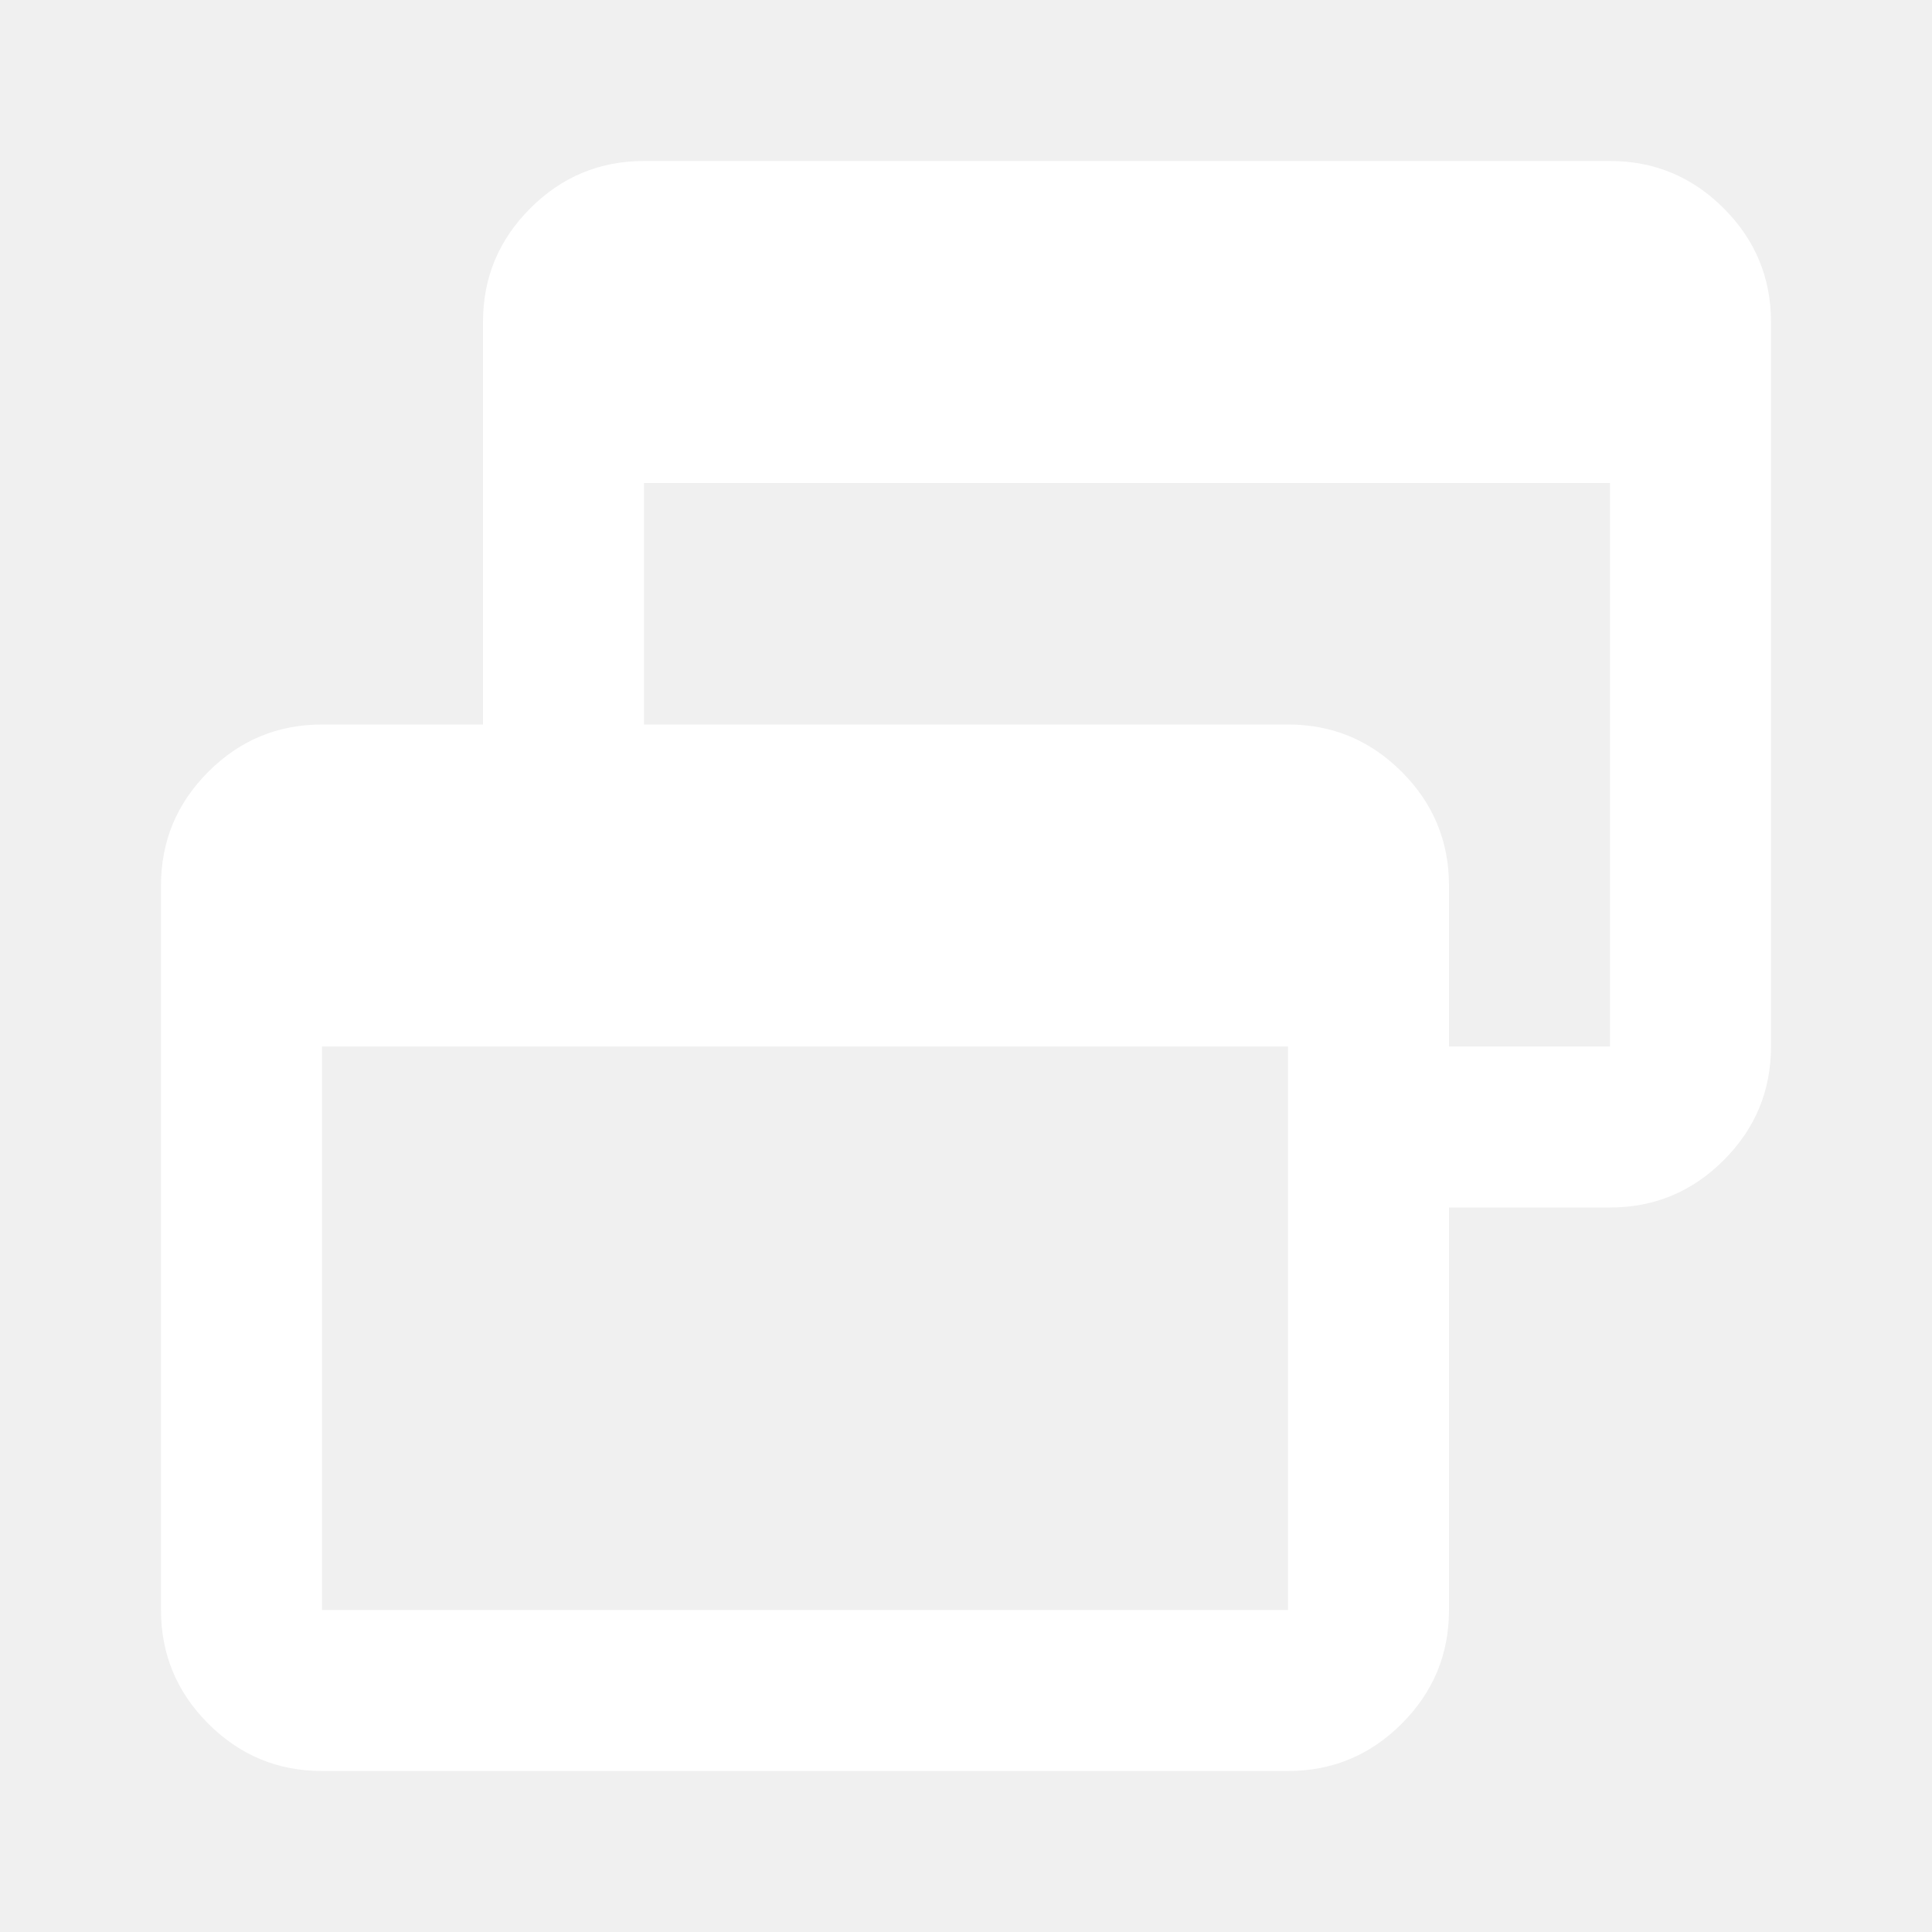
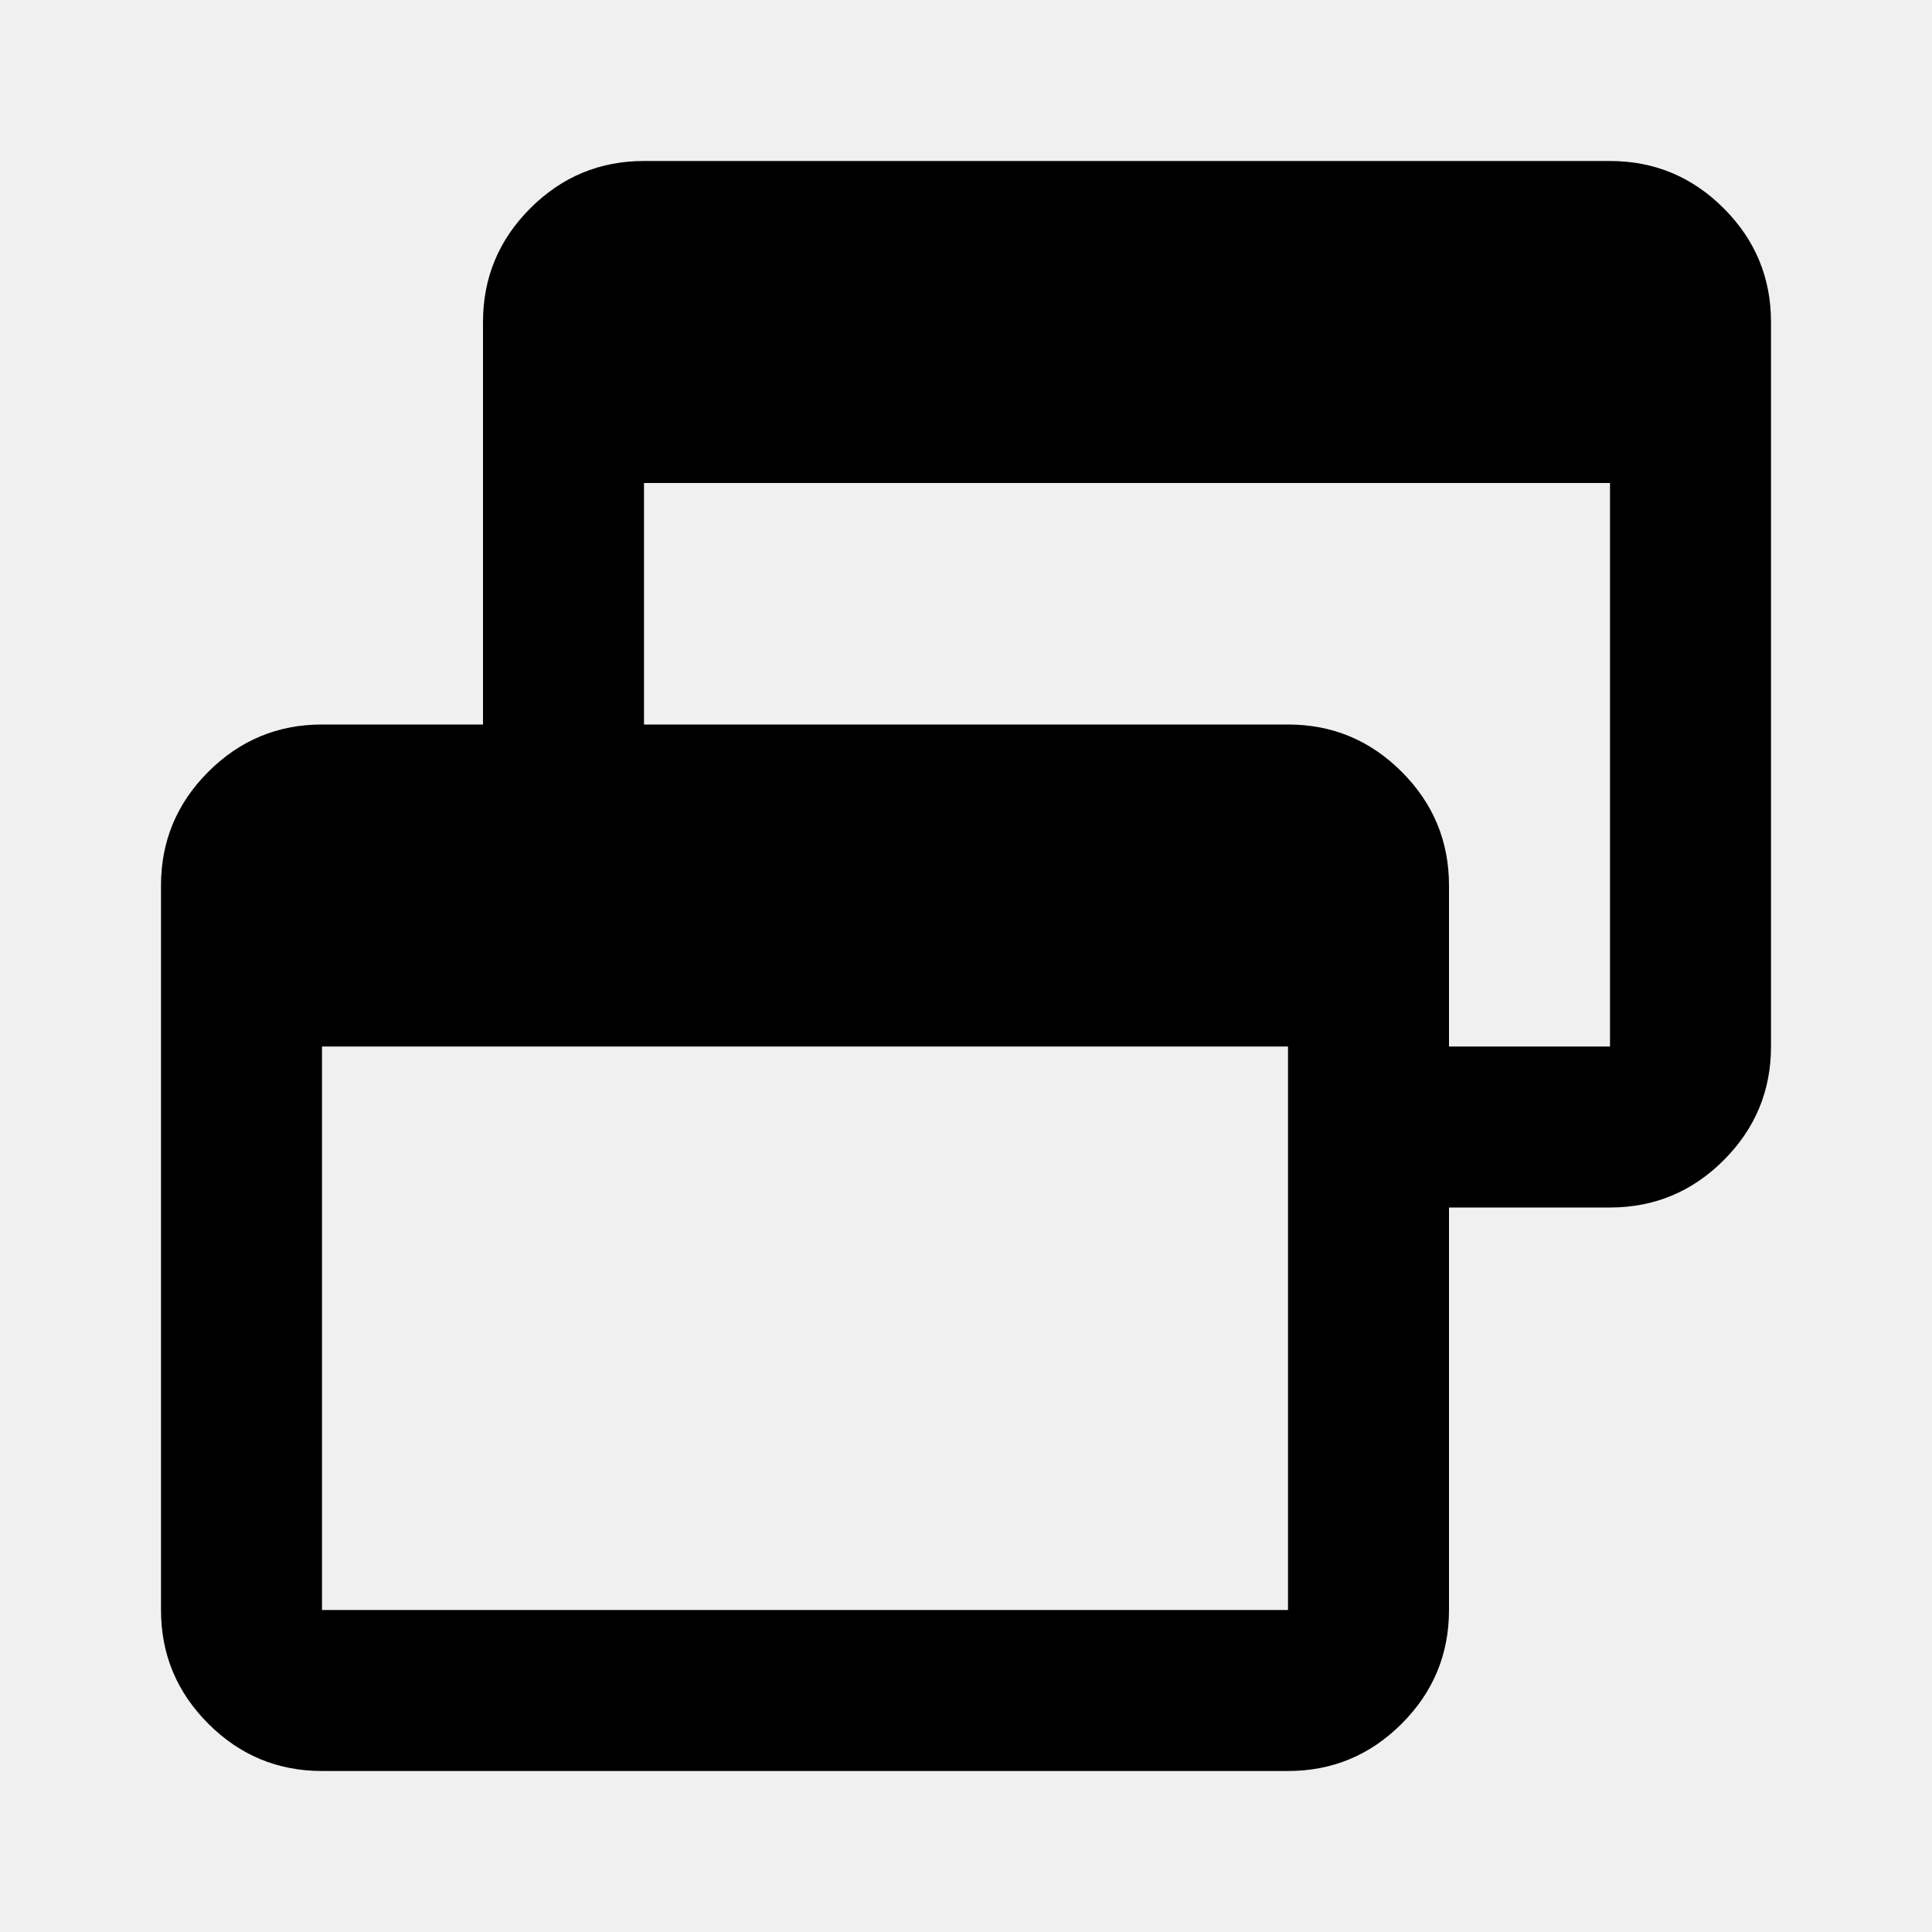
- <svg xmlns="http://www.w3.org/2000/svg" height="24px" viewBox="0 -960 960 960" width="24px" fill="#FFFFFF">
+ <svg xmlns="http://www.w3.org/2000/svg" height="24px" viewBox="0 -960 960 960" width="24px" fill="#000">
  <path d="M160-80q-33 0-56.5-23.5T80-160v-360q0-33 23.5-56.5T160-600h80v-200q0-33 23.5-56.5T320-880h480q33 0 56.5 23.5T880-800v360q0 33-23.5 56.5T800-360h-80v200q0 33-23.5 56.5T640-80H160Zm0-80h480v-280H160v280Zm560-280h80v-280H320v120h320q33 0 56.5 23.5T720-520v80Z" />
</svg>
